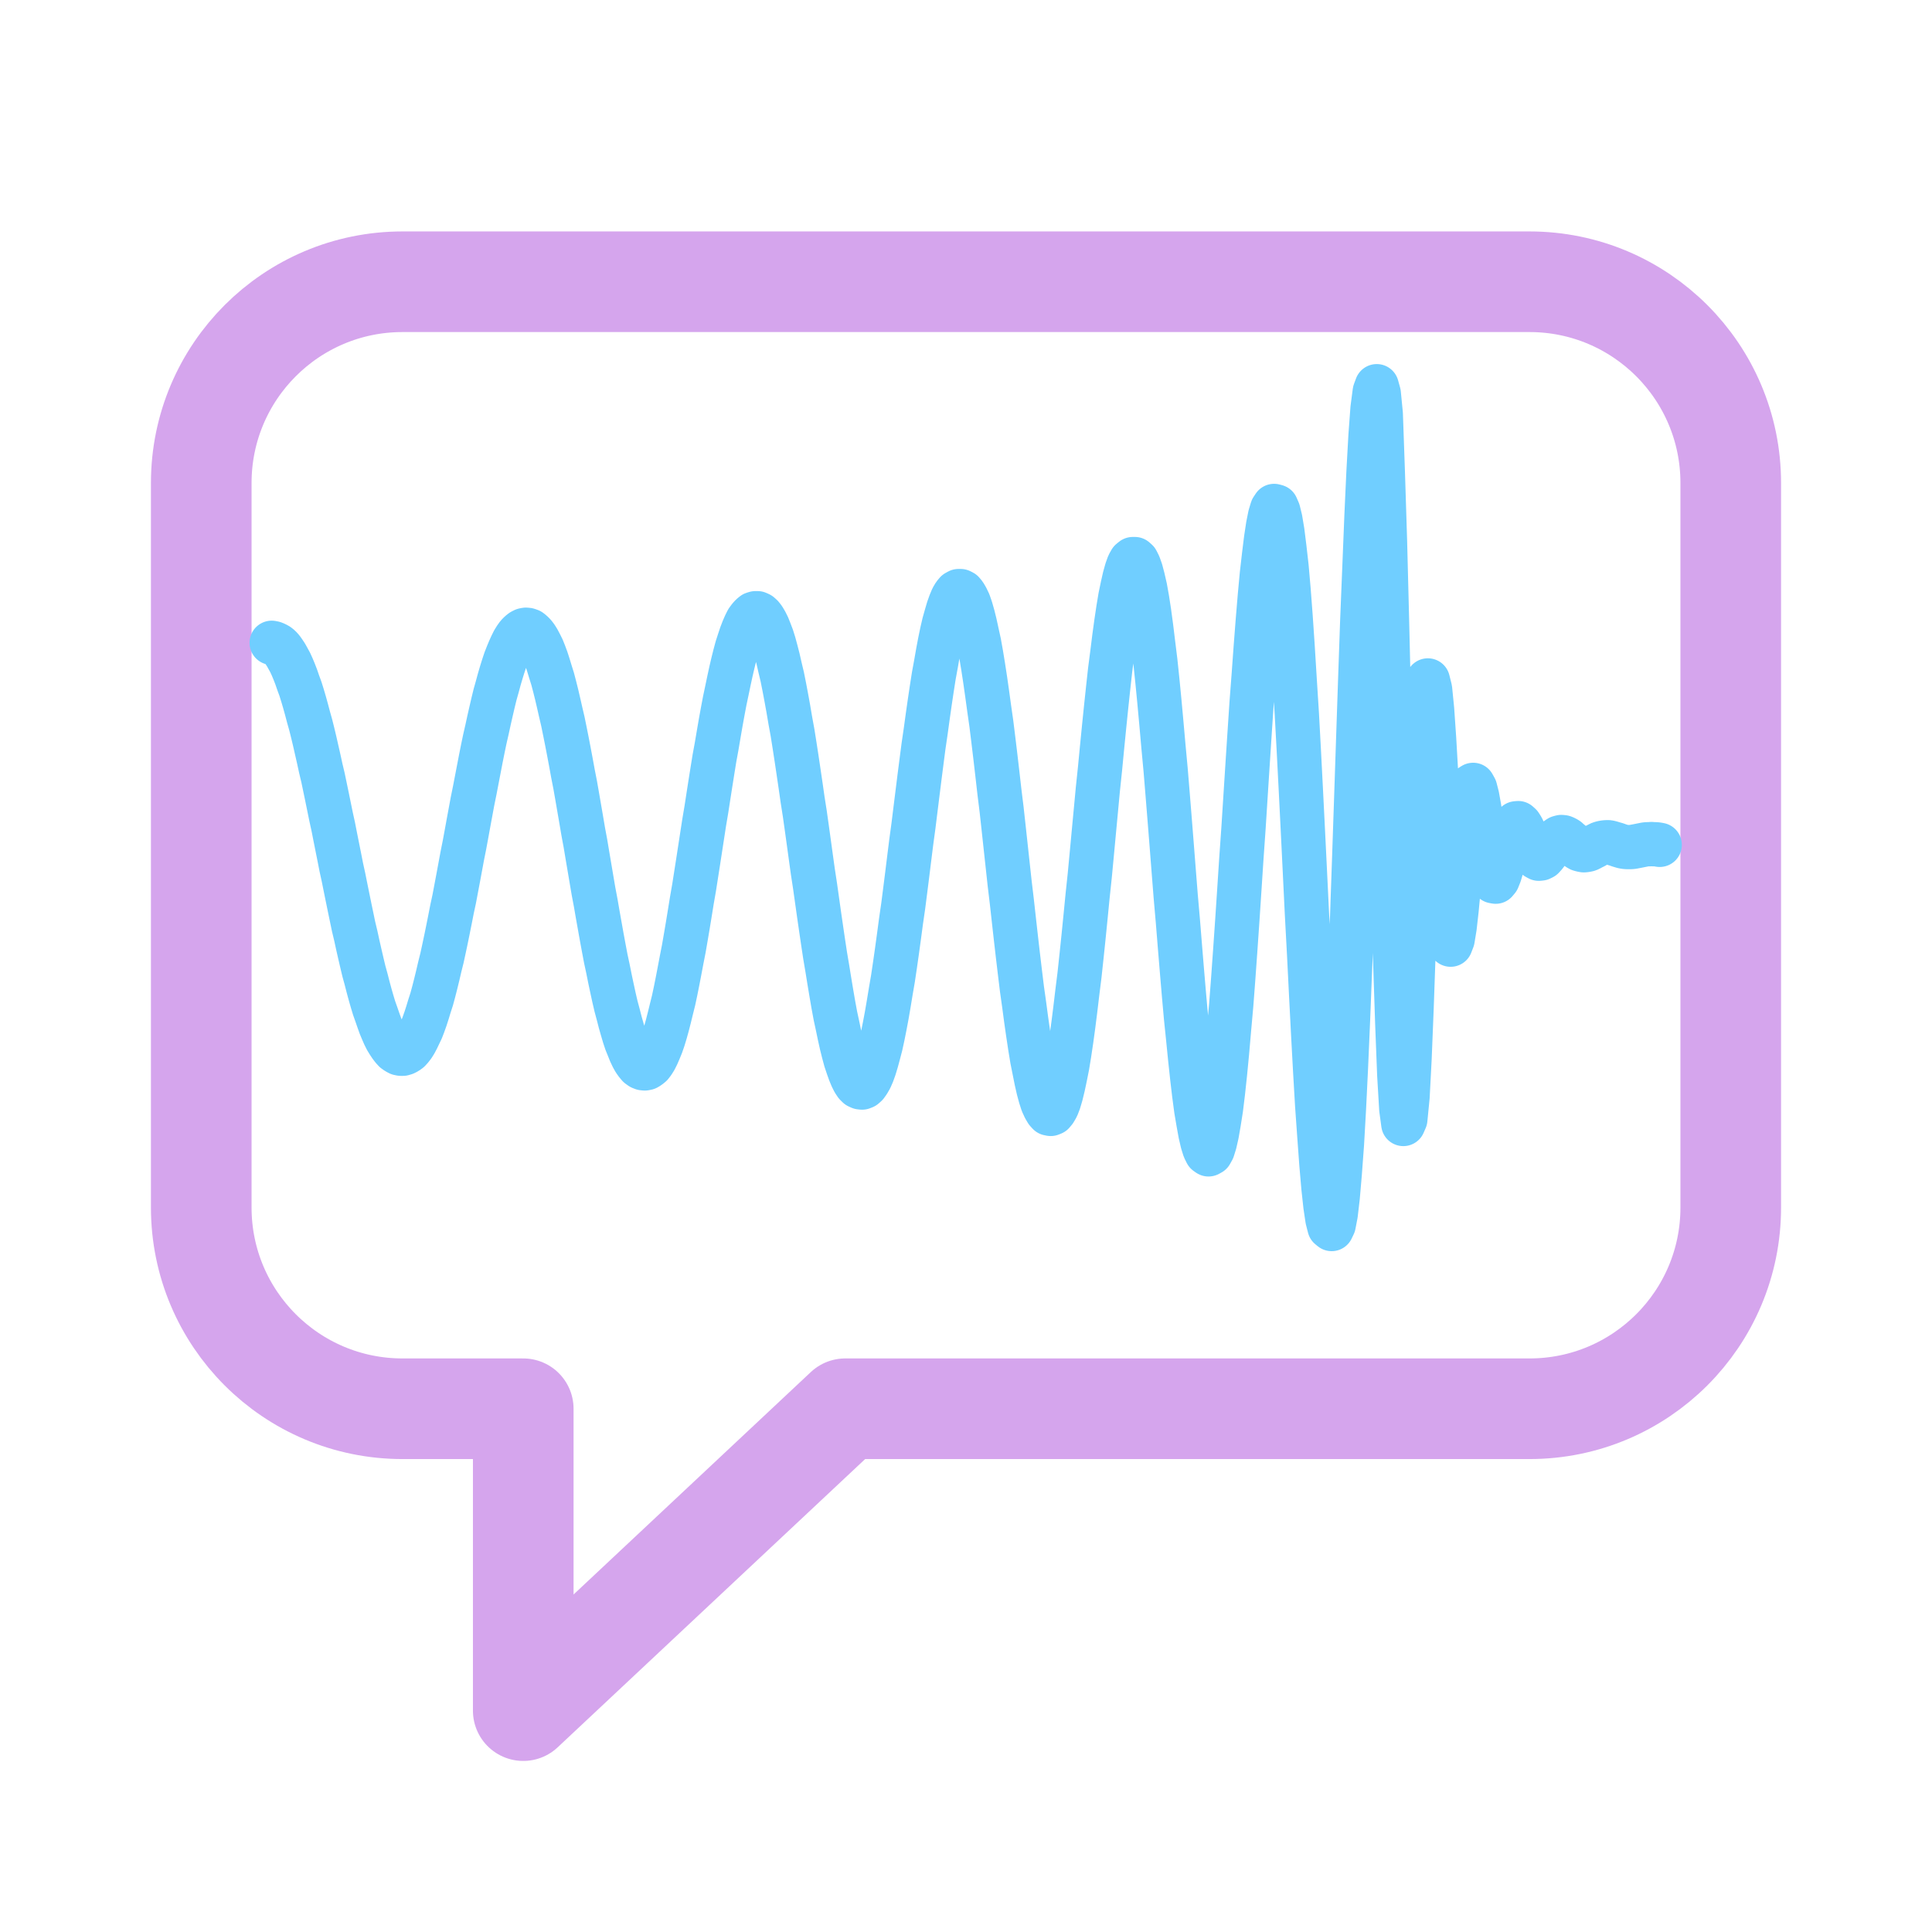
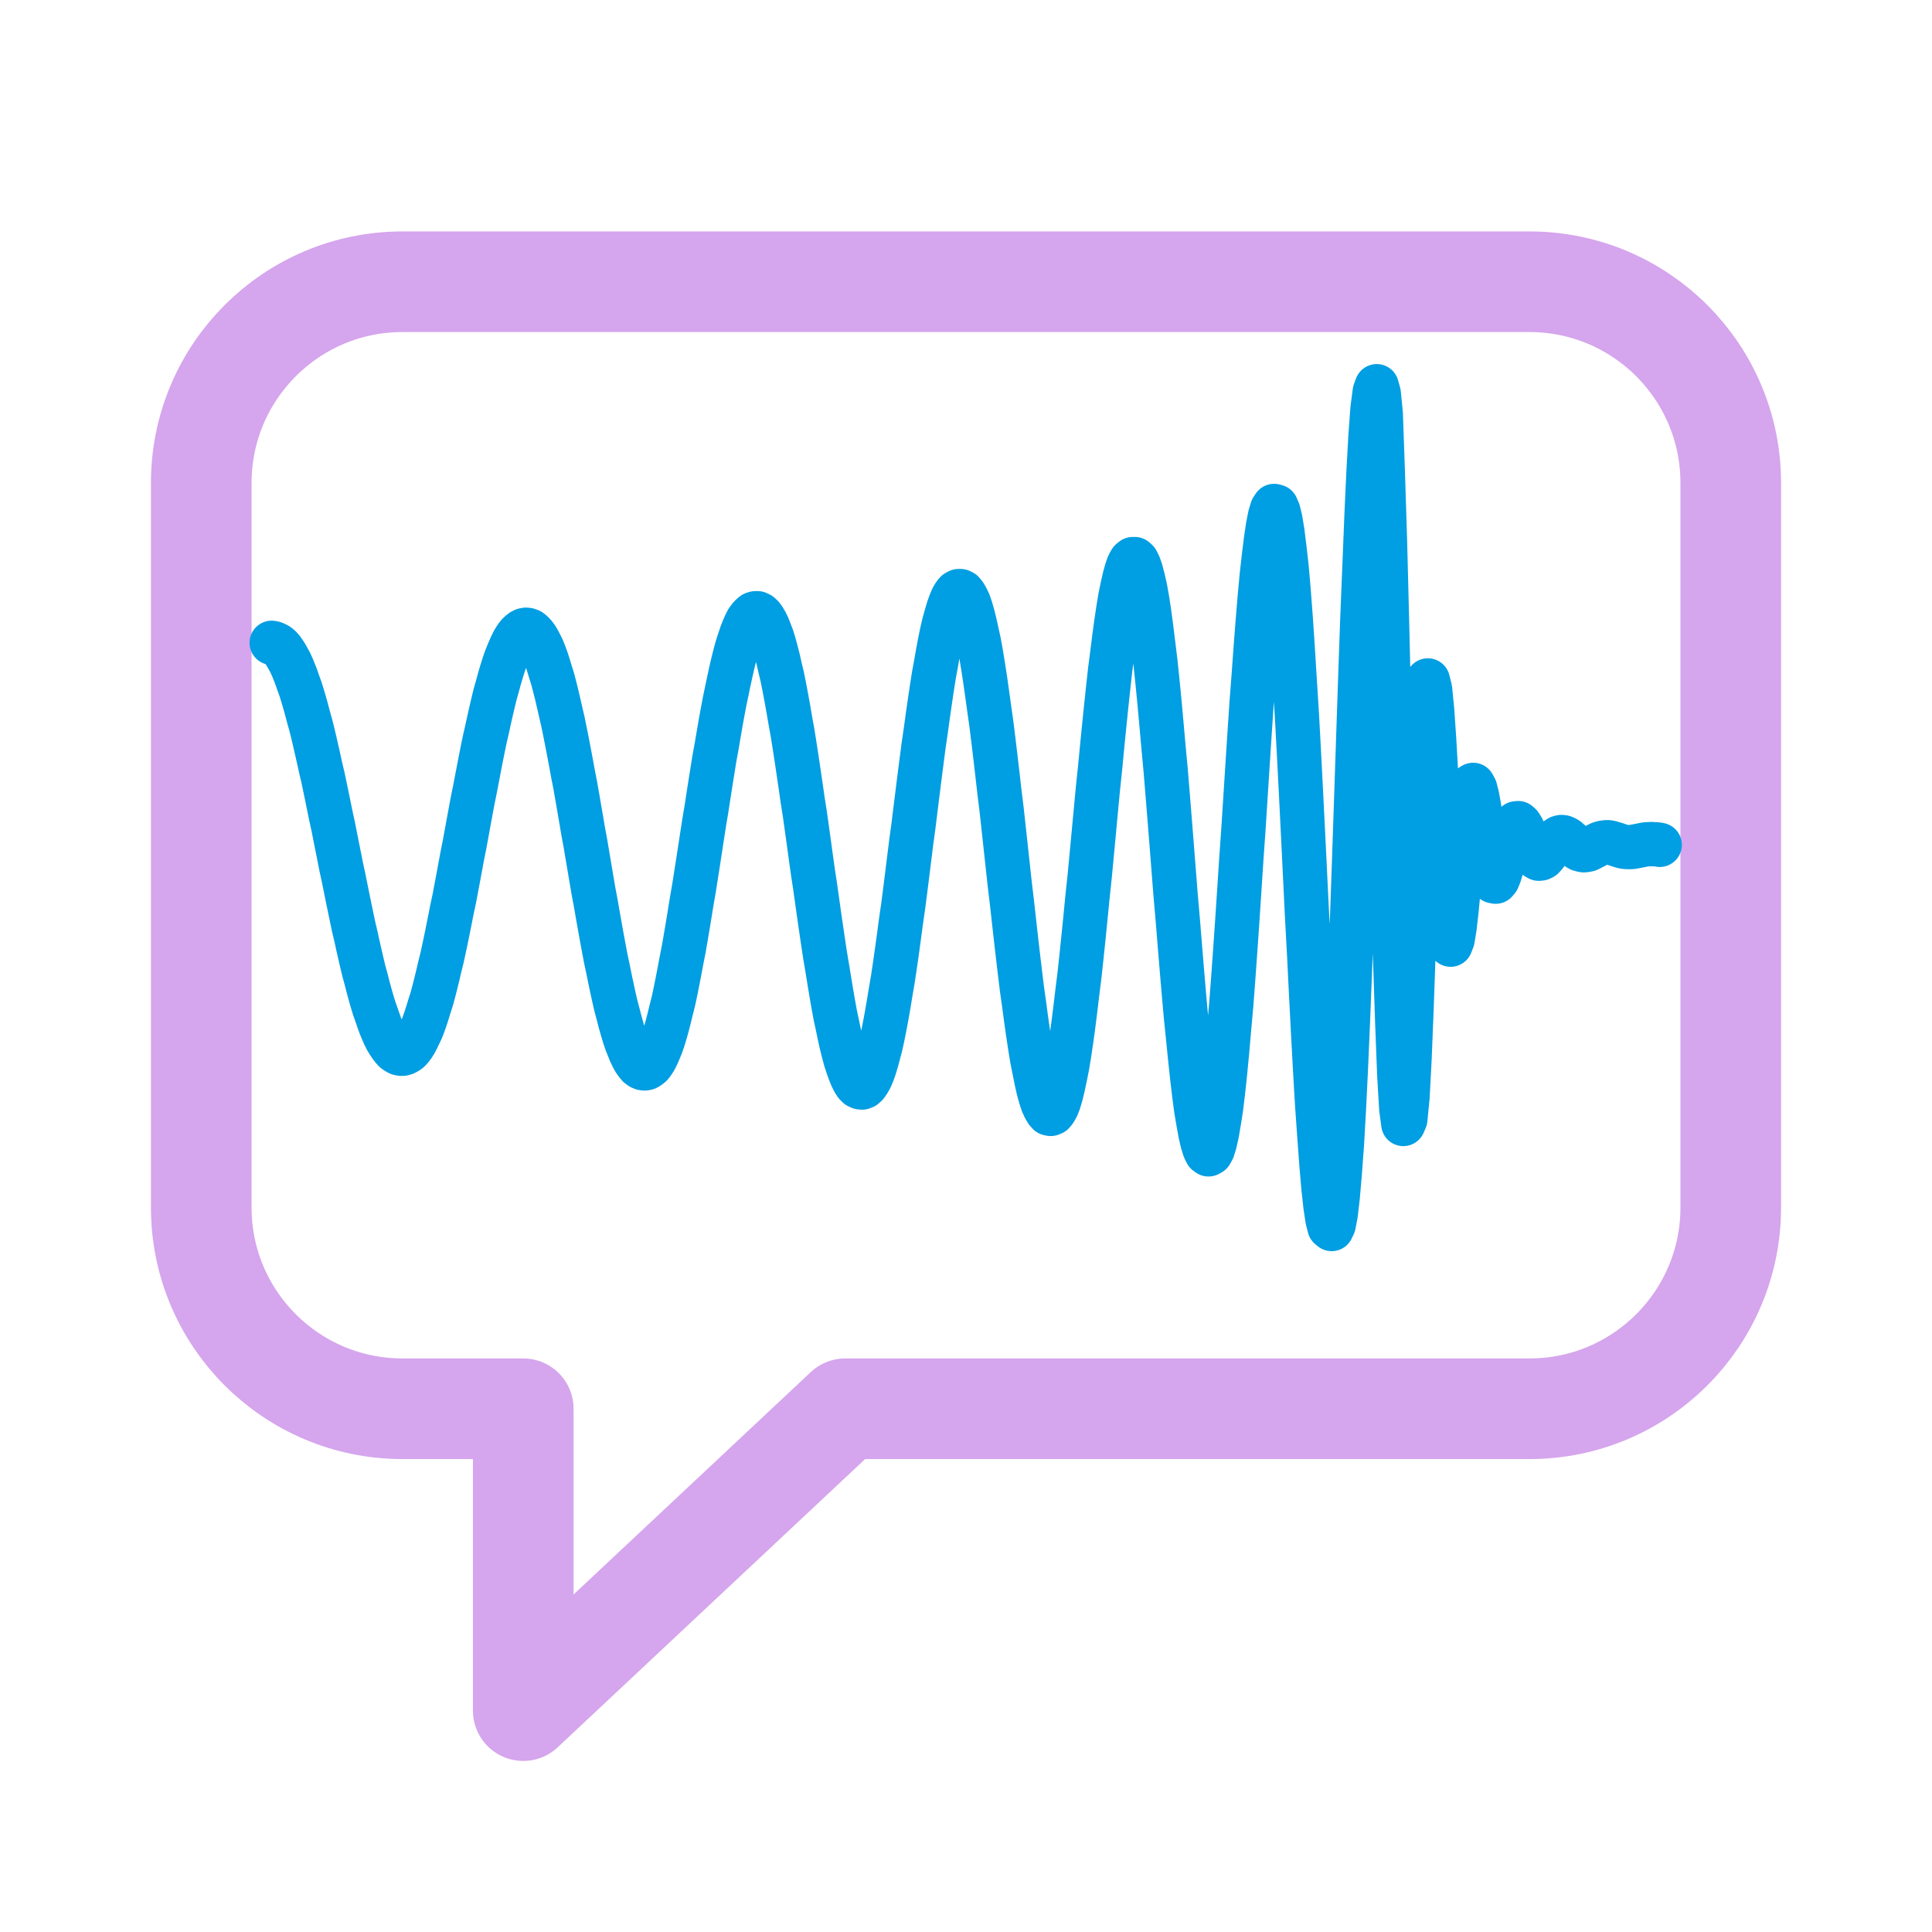
<svg xmlns="http://www.w3.org/2000/svg" viewBox="0 0 96 96" role="img" aria-labelledby="title">
  <path d="M20 14h56a10 10 0 0 1 10 10v36a10 10 0 0 1 -10 10h-34l-16 15v-15h-6a10 10 0 0 1 -10 -10v-36a10 10 0 0 1 10 -10z" fill="none" stroke="#d5a5ed" stroke-width="5" stroke-linejoin="round" />
-   <path d="M13.50 31.94 L13.60 31.96 L13.70 32.00 L13.81 32.06 L13.91 32.14 L14.01 32.25 L14.11 32.39 L14.21 32.54 L14.31 32.72 L14.42 32.92 L14.52 33.14 L14.62 33.38 L14.72 33.64 L14.82 33.93 L14.93 34.23 L15.03 34.55 L15.13 34.89 L15.23 35.25 L15.33 35.63 L15.44 36.02 L15.54 36.42 L15.64 36.84 L15.74 37.28 L15.84 37.72 L15.94 38.18 L16.05 38.64 L16.15 39.12 L16.25 39.60 L16.35 40.09 L16.45 40.58 L16.56 41.08 L16.66 41.59 L16.76 42.09 L16.86 42.59 L16.96 43.10 L17.07 43.60 L17.17 44.10 L17.27 44.59 L17.37 45.08 L17.47 45.56 L17.57 46.04 L17.68 46.50 L17.78 46.96 L17.88 47.40 L17.98 47.83 L18.08 48.25 L18.19 48.65 L18.29 49.04 L18.39 49.41 L18.49 49.76 L18.59 50.09 L18.70 50.40 L18.80 50.69 L18.90 50.97 L19.00 51.21 L19.10 51.44 L19.20 51.64 L19.31 51.82 L19.41 51.97 L19.51 52.10 L19.61 52.21 L19.71 52.28 L19.82 52.34 L19.92 52.36 L20.02 52.36 L20.12 52.33 L20.22 52.28 L20.33 52.20 L20.43 52.09 L20.53 51.96 L20.63 51.80 L20.73 51.61 L20.83 51.40 L20.94 51.17 L21.04 50.91 L21.14 50.63 L21.24 50.32 L21.34 49.99 L21.45 49.65 L21.55 49.28 L21.65 48.89 L21.75 48.48 L21.85 48.05 L21.96 47.61 L22.06 47.15 L22.16 46.68 L22.26 46.19 L22.36 45.69 L22.46 45.18 L22.57 44.67 L22.67 44.14 L22.77 43.61 L22.87 43.07 L22.97 42.53 L23.08 41.98 L23.18 41.44 L23.28 40.89 L23.38 40.35 L23.48 39.81 L23.59 39.27 L23.69 38.75 L23.79 38.23 L23.89 37.71 L23.99 37.21 L24.09 36.73 L24.20 36.25 L24.30 35.79 L24.40 35.35 L24.50 34.92 L24.60 34.51 L24.71 34.12 L24.81 33.75 L24.91 33.41 L25.01 33.09 L25.11 32.79 L25.22 32.51 L25.32 32.27 L25.42 32.05 L25.52 31.85 L25.62 31.69 L25.72 31.55 L25.83 31.44 L25.93 31.36 L26.03 31.31 L26.13 31.29 L26.23 31.30 L26.34 31.34 L26.44 31.42 L26.54 31.52 L26.64 31.65 L26.74 31.81 L26.84 32.00 L26.95 32.22 L27.05 32.47 L27.15 32.74 L27.25 33.05 L27.35 33.38 L27.46 33.73 L27.56 34.11 L27.66 34.51 L27.76 34.94 L27.86 35.38 L27.97 35.85 L28.07 36.34 L28.17 36.84 L28.27 37.36 L28.37 37.89 L28.47 38.44 L28.58 39.00 L28.68 39.57 L28.78 40.15 L28.88 40.73 L28.98 41.32 L29.09 41.91 L29.19 42.51 L29.29 43.10 L29.39 43.69 L29.49 44.28 L29.60 44.86 L29.70 45.44 L29.80 46.00 L29.90 46.56 L30.00 47.10 L30.10 47.63 L30.21 48.14 L30.31 48.64 L30.41 49.11 L30.51 49.57 L30.61 50.00 L30.72 50.41 L30.82 50.80 L30.92 51.15 L31.02 51.49 L31.12 51.79 L31.23 52.06 L31.33 52.31 L31.43 52.52 L31.53 52.70 L31.63 52.84 L31.73 52.96 L31.84 53.04 L31.94 53.08 L32.04 53.09 L32.14 53.07 L32.24 53.01 L32.35 52.92 L32.45 52.79 L32.55 52.63 L32.65 52.43 L32.75 52.20 L32.86 51.93 L32.96 51.64 L33.06 51.31 L33.16 50.95 L33.26 50.56 L33.36 50.15 L33.47 49.71 L33.57 49.24 L33.67 48.74 L33.77 48.22 L33.87 47.69 L33.98 47.13 L34.08 46.55 L34.18 45.96 L34.28 45.35 L34.38 44.73 L34.49 44.10 L34.59 43.46 L34.69 42.82 L34.79 42.17 L34.89 41.52 L34.99 40.87 L35.10 40.22 L35.20 39.57 L35.30 38.93 L35.40 38.30 L35.50 37.68 L35.61 37.08 L35.71 36.49 L35.81 35.91 L35.91 35.36 L36.01 34.83 L36.12 34.31 L36.22 33.83 L36.32 33.37 L36.42 32.94 L36.52 32.54 L36.62 32.17 L36.73 31.83 L36.83 31.53 L36.93 31.27 L37.03 31.04 L37.13 30.84 L37.24 30.69 L37.34 30.58 L37.44 30.50 L37.54 30.47 L37.64 30.47 L37.75 30.52 L37.85 30.61 L37.95 30.74 L38.05 30.91 L38.15 31.11 L38.25 31.36 L38.36 31.65 L38.46 31.97 L38.56 32.34 L38.66 32.73 L38.76 33.17 L38.87 33.63 L38.97 34.13 L39.07 34.66 L39.17 35.21 L39.27 35.80 L39.38 36.40 L39.48 37.03 L39.58 37.68 L39.68 38.35 L39.78 39.03 L39.88 39.73 L39.99 40.43 L40.09 41.14 L40.19 41.86 L40.29 42.59 L40.39 43.31 L40.50 44.03 L40.60 44.74 L40.70 45.45 L40.80 46.14 L40.90 46.82 L41.00 47.48 L41.11 48.13 L41.21 48.75 L41.31 49.35 L41.41 49.93 L41.51 50.47 L41.62 50.98 L41.72 51.46 L41.82 51.91 L41.92 52.31 L42.02 52.68 L42.13 53.01 L42.23 53.29 L42.33 53.53 L42.43 53.73 L42.53 53.88 L42.63 53.98 L42.74 54.03 L42.84 54.04 L42.94 54.00 L43.04 53.91 L43.14 53.77 L43.25 53.58 L43.35 53.35 L43.45 53.07 L43.55 52.74 L43.65 52.37 L43.76 51.95 L43.86 51.49 L43.96 50.99 L44.06 50.46 L44.16 49.88 L44.26 49.27 L44.37 48.63 L44.47 47.96 L44.57 47.26 L44.67 46.53 L44.77 45.78 L44.88 45.02 L44.98 44.24 L45.08 43.45 L45.18 42.64 L45.28 41.84 L45.39 41.03 L45.49 40.22 L45.59 39.42 L45.69 38.62 L45.79 37.84 L45.89 37.07 L46.00 36.32 L46.10 35.59 L46.20 34.89 L46.30 34.22 L46.40 33.58 L46.51 32.98 L46.61 32.41 L46.71 31.88 L46.81 31.40 L46.91 30.97 L47.02 30.58 L47.12 30.24 L47.22 29.96 L47.32 29.72 L47.42 29.55 L47.52 29.43 L47.63 29.37 L47.73 29.37 L47.83 29.42 L47.93 29.54 L48.03 29.71 L48.14 29.94 L48.24 30.23 L48.34 30.58 L48.44 30.98 L48.54 31.44 L48.65 31.94 L48.75 32.50 L48.85 33.11 L48.95 33.76 L49.05 34.46 L49.15 35.19 L49.26 35.96 L49.36 36.77 L49.46 37.60 L49.56 38.46 L49.66 39.34 L49.77 40.23 L49.87 41.14 L49.97 42.06 L50.07 42.98 L50.17 43.90 L50.28 44.82 L50.38 45.72 L50.48 46.61 L50.58 47.48 L50.68 48.32 L50.78 49.14 L50.89 49.92 L50.99 50.67 L51.09 51.37 L51.19 52.03 L51.29 52.64 L51.40 53.19 L51.50 53.69 L51.60 54.13 L51.70 54.50 L51.80 54.81 L51.91 55.05 L52.01 55.22 L52.11 55.33 L52.21 55.35 L52.31 55.31 L52.41 55.19 L52.52 55.00 L52.62 54.74 L52.72 54.40 L52.82 53.99 L52.92 53.52 L53.03 52.97 L53.13 52.36 L53.23 51.69 L53.33 50.96 L53.43 50.17 L53.53 49.33 L53.64 48.45 L53.74 47.52 L53.84 46.56 L53.94 45.56 L54.04 44.54 L54.15 43.50 L54.25 42.44 L54.35 41.37 L54.45 40.31 L54.55 39.24 L54.66 38.19 L54.76 37.15 L54.86 36.14 L54.96 35.16 L55.06 34.22 L55.16 33.31 L55.27 32.46 L55.37 31.66 L55.47 30.93 L55.57 30.26 L55.67 29.66 L55.78 29.13 L55.88 28.69 L55.98 28.33 L56.08 28.05 L56.18 27.87 L56.29 27.78 L56.39 27.78 L56.49 27.87 L56.59 28.07 L56.69 28.35 L56.79 28.73 L56.90 29.21 L57.00 29.77 L57.10 30.42 L57.20 31.16 L57.30 31.98 L57.41 32.87 L57.51 33.83 L57.61 34.86 L57.71 35.95 L57.81 37.08 L57.92 38.26 L58.02 39.48 L58.12 40.72 L58.22 41.98 L58.32 43.26 L58.42 44.53 L58.53 45.79 L58.63 47.03 L58.73 48.24 L58.83 49.42 L58.93 50.54 L59.04 51.61 L59.14 52.61 L59.24 53.54 L59.34 54.39 L59.44 55.14 L59.55 55.79 L59.65 56.34 L59.75 56.77 L59.85 57.09 L59.95 57.29 L60.05 57.36 L60.16 57.30 L60.26 57.12 L60.36 56.80 L60.46 56.36 L60.56 55.79 L60.67 55.09 L60.77 54.27 L60.87 53.34 L60.97 52.30 L61.07 51.15 L61.18 49.92 L61.28 48.60 L61.38 47.20 L61.48 45.75 L61.58 44.24 L61.68 42.70 L61.79 41.13 L61.89 39.56 L61.99 38.00 L62.09 36.46 L62.19 34.95 L62.30 33.50 L62.40 32.12 L62.50 30.83 L62.60 29.63 L62.70 28.55 L62.81 27.59 L62.91 26.78 L63.01 26.12 L63.11 25.62 L63.21 25.29 L63.31 25.14 L63.42 25.17 L63.52 25.40 L63.62 25.81 L63.72 26.41 L63.82 27.21 L63.93 28.18 L64.03 29.33 L64.13 30.65 L64.23 32.13 L64.33 33.75 L64.44 35.49 L64.54 37.34 L64.64 39.28 L64.74 41.28 L64.84 43.32 L64.94 45.38 L65.05 47.43 L65.15 49.43 L65.25 51.37 L65.35 53.21 L65.45 54.92 L65.56 56.47 L65.66 57.84 L65.76 59.00 L65.86 59.92 L65.96 60.59 L66.06 60.98 L66.17 61.07 L66.27 60.86 L66.37 60.34 L66.47 59.49 L66.57 58.33 L66.68 56.85 L66.78 55.08 L66.88 53.03 L66.98 50.72 L67.08 48.19 L67.19 45.47 L67.29 42.61 L67.39 39.66 L67.49 36.67 L67.59 33.71 L67.69 30.84 L67.80 28.13 L67.90 25.64 L68.00 23.46 L68.10 21.66 L68.20 20.30 L68.31 19.46 L68.41 19.19 L68.51 19.55 L68.61 20.57 L68.71 23.41 L68.82 26.90 L68.92 30.84 L69.02 35.09 L69.12 39.43 L69.22 43.66 L69.32 47.54 L69.43 50.86 L69.53 53.43 L69.63 55.11 L69.73 55.85 L69.83 55.62 L69.94 54.50 L70.04 52.60 L70.14 50.11 L70.24 47.25 L70.34 44.23 L70.45 41.30 L70.55 38.66 L70.65 36.49 L70.75 34.92 L70.85 34.02 L70.95 33.81 L71.06 34.25 L71.16 35.26 L71.26 36.71 L71.36 38.45 L71.46 40.32 L71.57 42.16 L71.67 43.83 L71.77 45.21 L71.87 46.21 L71.97 46.80 L72.08 46.94 L72.18 46.68 L72.28 46.07 L72.38 45.18 L72.48 44.12 L72.58 42.97 L72.69 41.85 L72.79 40.84 L72.89 40.01 L72.99 39.41 L73.09 39.07 L73.20 39.00 L73.30 39.18 L73.40 39.57 L73.50 40.13 L73.60 40.78 L73.71 41.48 L73.81 42.16 L73.91 42.77 L74.01 43.26 L74.11 43.60 L74.21 43.79 L74.32 43.81 L74.42 43.69 L74.52 43.44 L74.62 43.10 L74.72 42.69 L74.83 42.27 L74.93 41.86 L75.03 41.50 L75.13 41.21 L75.23 41.01 L75.34 40.91 L75.44 40.90 L75.54 40.99 L75.64 41.15 L75.74 41.36 L75.84 41.61 L75.95 41.87 L76.05 42.11 L76.15 42.33 L76.25 42.50 L76.35 42.61 L76.46 42.67 L76.56 42.66 L76.66 42.61 L76.76 42.50 L76.86 42.37 L76.97 42.22 L77.07 42.06 L77.17 41.91 L77.27 41.79 L77.37 41.69 L77.47 41.62 L77.58 41.59 L77.68 41.60 L77.78 41.64 L77.88 41.70 L77.98 41.79 L78.09 41.88 L78.19 41.97 L78.29 42.06 L78.39 42.14 L78.49 42.20 L78.59 42.23 L78.70 42.25 L78.80 42.24 L78.90 42.22 L79.00 42.18 L79.10 42.12 L79.21 42.07 L79.31 42.01 L79.41 41.96 L79.51 41.91 L79.61 41.88 L79.72 41.86 L79.82 41.85 L79.92 41.85 L80.02 41.87 L80.12 41.90 L80.22 41.93 L80.33 41.96 L80.43 42.00 L80.53 42.03 L80.63 42.06 L80.73 42.08 L80.84 42.09 L80.94 42.09 L81.04 42.09 L81.14 42.08 L81.24 42.06 L81.35 42.04 L81.45 42.02 L81.55 42.00 L81.65 41.98 L81.75 41.96 L81.85 41.95 L81.96 41.95 L82.06 41.94 L82.16 41.95 L82.26 41.95 L82.36 41.96 L82.47 41.98" fill="none" stroke="#70ceff" stroke-width="2.2" stroke-linejoin="round" stroke-linecap="round" />
+   <path d="M13.50 31.94 L13.60 31.96 L13.70 32.00 L13.81 32.06 L13.91 32.14 L14.01 32.25 L14.11 32.39 L14.21 32.54 L14.31 32.72 L14.42 32.92 L14.52 33.14 L14.62 33.38 L14.72 33.64 L14.82 33.93 L14.93 34.23 L15.03 34.55 L15.13 34.89 L15.23 35.25 L15.33 35.63 L15.44 36.02 L15.54 36.42 L15.64 36.84 L15.74 37.28 L15.84 37.72 L15.94 38.18 L16.05 38.64 L16.15 39.12 L16.25 39.60 L16.35 40.09 L16.45 40.58 L16.56 41.08 L16.66 41.59 L16.76 42.09 L16.86 42.59 L16.96 43.10 L17.07 43.60 L17.17 44.10 L17.27 44.59 L17.37 45.08 L17.47 45.56 L17.57 46.04 L17.68 46.50 L17.78 46.96 L17.88 47.40 L17.98 47.83 L18.08 48.25 L18.19 48.65 L18.29 49.04 L18.39 49.41 L18.49 49.76 L18.59 50.09 L18.70 50.40 L18.80 50.69 L18.90 50.97 L19.00 51.21 L19.10 51.44 L19.20 51.64 L19.31 51.82 L19.41 51.97 L19.51 52.10 L19.61 52.21 L19.71 52.28 L19.82 52.34 L19.92 52.36 L20.02 52.36 L20.12 52.33 L20.22 52.28 L20.33 52.20 L20.43 52.09 L20.53 51.96 L20.63 51.80 L20.73 51.61 L20.83 51.40 L20.94 51.17 L21.04 50.91 L21.14 50.63 L21.24 50.32 L21.34 49.99 L21.45 49.65 L21.55 49.28 L21.65 48.89 L21.75 48.48 L21.85 48.05 L21.96 47.61 L22.06 47.15 L22.16 46.68 L22.26 46.19 L22.36 45.69 L22.46 45.18 L22.57 44.67 L22.67 44.14 L22.77 43.61 L22.87 43.07 L22.97 42.53 L23.08 41.98 L23.18 41.44 L23.28 40.89 L23.38 40.35 L23.48 39.81 L23.59 39.27 L23.69 38.75 L23.79 38.23 L23.89 37.71 L23.99 37.21 L24.09 36.73 L24.20 36.25 L24.30 35.79 L24.40 35.35 L24.50 34.92 L24.60 34.51 L24.71 34.12 L24.81 33.75 L24.91 33.41 L25.01 33.09 L25.11 32.79 L25.22 32.51 L25.32 32.27 L25.42 32.05 L25.52 31.85 L25.62 31.69 L25.72 31.55 L25.83 31.44 L25.93 31.36 L26.03 31.31 L26.13 31.29 L26.23 31.30 L26.34 31.34 L26.44 31.42 L26.54 31.52 L26.64 31.65 L26.74 31.81 L26.84 32.00 L26.95 32.22 L27.05 32.47 L27.15 32.74 L27.25 33.05 L27.35 33.38 L27.46 33.73 L27.56 34.11 L27.66 34.51 L27.76 34.94 L27.86 35.38 L27.97 35.85 L28.07 36.34 L28.17 36.84 L28.27 37.36 L28.37 37.89 L28.47 38.44 L28.58 39.00 L28.68 39.57 L28.78 40.15 L28.88 40.73 L28.98 41.32 L29.09 41.91 L29.19 42.51 L29.29 43.10 L29.39 43.69 L29.49 44.28 L29.60 44.86 L29.70 45.44 L29.80 46.00 L29.90 46.56 L30.00 47.10 L30.10 47.63 L30.21 48.14 L30.31 48.64 L30.41 49.11 L30.51 49.57 L30.61 50.00 L30.72 50.41 L30.82 50.80 L30.92 51.15 L31.02 51.49 L31.12 51.79 L31.23 52.06 L31.33 52.31 L31.43 52.52 L31.53 52.70 L31.63 52.84 L31.73 52.96 L31.84 53.04 L31.94 53.08 L32.04 53.09 L32.14 53.07 L32.24 53.01 L32.35 52.92 L32.45 52.79 L32.55 52.63 L32.65 52.43 L32.75 52.20 L32.86 51.93 L32.96 51.64 L33.06 51.31 L33.16 50.95 L33.26 50.56 L33.36 50.15 L33.47 49.71 L33.57 49.24 L33.67 48.74 L33.77 48.22 L33.87 47.69 L33.98 47.13 L34.08 46.55 L34.18 45.96 L34.28 45.35 L34.38 44.73 L34.49 44.10 L34.59 43.46 L34.69 42.82 L34.79 42.17 L34.89 41.52 L34.99 40.87 L35.10 40.22 L35.20 39.57 L35.30 38.93 L35.40 38.30 L35.50 37.68 L35.61 37.08 L35.71 36.49 L35.81 35.91 L35.91 35.36 L36.01 34.83 L36.12 34.31 L36.22 33.83 L36.32 33.37 L36.42 32.94 L36.52 32.54 L36.62 32.17 L36.73 31.83 L36.83 31.53 L36.93 31.27 L37.03 31.04 L37.13 30.84 L37.24 30.69 L37.34 30.58 L37.44 30.50 L37.54 30.47 L37.64 30.47 L37.75 30.52 L37.85 30.61 L37.95 30.74 L38.05 30.91 L38.15 31.11 L38.25 31.36 L38.36 31.65 L38.46 31.97 L38.56 32.34 L38.66 32.73 L38.76 33.17 L38.87 33.63 L38.97 34.13 L39.07 34.66 L39.17 35.21 L39.27 35.80 L39.38 36.40 L39.48 37.03 L39.58 37.68 L39.68 38.35 L39.78 39.03 L39.88 39.73 L39.99 40.43 L40.09 41.14 L40.19 41.86 L40.29 42.59 L40.39 43.31 L40.50 44.03 L40.60 44.74 L40.70 45.45 L40.80 46.14 L40.90 46.82 L41.00 47.48 L41.11 48.13 L41.21 48.75 L41.31 49.35 L41.41 49.93 L41.51 50.47 L41.62 50.98 L41.72 51.46 L41.82 51.91 L41.92 52.31 L42.02 52.68 L42.13 53.01 L42.23 53.29 L42.33 53.53 L42.43 53.73 L42.53 53.88 L42.63 53.98 L42.74 54.03 L42.84 54.04 L42.94 54.00 L43.04 53.91 L43.14 53.77 L43.25 53.58 L43.35 53.35 L43.45 53.07 L43.55 52.74 L43.65 52.37 L43.76 51.95 L43.86 51.49 L43.96 50.99 L44.06 50.46 L44.16 49.88 L44.26 49.27 L44.37 48.63 L44.47 47.96 L44.57 47.26 L44.67 46.53 L44.77 45.78 L44.88 45.02 L44.98 44.24 L45.08 43.45 L45.18 42.64 L45.28 41.84 L45.39 41.03 L45.49 40.22 L45.59 39.42 L45.69 38.62 L45.79 37.84 L45.89 37.07 L46.00 36.32 L46.10 35.59 L46.20 34.89 L46.30 34.22 L46.40 33.58 L46.51 32.98 L46.61 32.41 L46.71 31.88 L46.81 31.40 L46.91 30.97 L47.02 30.58 L47.12 30.24 L47.22 29.96 L47.32 29.72 L47.42 29.55 L47.52 29.43 L47.63 29.37 L47.73 29.37 L47.83 29.42 L47.93 29.54 L48.03 29.71 L48.14 29.94 L48.24 30.23 L48.34 30.58 L48.44 30.98 L48.54 31.44 L48.65 31.94 L48.75 32.50 L48.85 33.11 L48.95 33.76 L49.05 34.46 L49.15 35.19 L49.26 35.96 L49.36 36.77 L49.46 37.60 L49.56 38.46 L49.66 39.34 L49.77 40.23 L49.87 41.14 L49.97 42.06 L50.07 42.98 L50.17 43.90 L50.28 44.82 L50.38 45.72 L50.48 46.61 L50.58 47.48 L50.68 48.32 L50.78 49.14 L50.89 49.92 L50.99 50.67 L51.09 51.37 L51.19 52.03 L51.29 52.64 L51.40 53.19 L51.50 53.69 L51.60 54.13 L51.70 54.50 L51.80 54.81 L51.91 55.05 L52.01 55.22 L52.11 55.33 L52.21 55.35 L52.31 55.31 L52.41 55.19 L52.52 55.00 L52.62 54.74 L52.72 54.40 L52.82 53.99 L52.92 53.52 L53.03 52.97 L53.13 52.36 L53.23 51.69 L53.33 50.96 L53.43 50.17 L53.53 49.33 L53.64 48.45 L53.74 47.52 L53.84 46.56 L53.94 45.56 L54.04 44.54 L54.15 43.50 L54.25 42.44 L54.35 41.37 L54.45 40.31 L54.55 39.24 L54.66 38.19 L54.76 37.15 L54.86 36.14 L54.96 35.16 L55.06 34.22 L55.16 33.31 L55.27 32.46 L55.37 31.66 L55.47 30.93 L55.57 30.26 L55.67 29.66 L55.78 29.13 L55.88 28.69 L55.98 28.33 L56.08 28.05 L56.18 27.87 L56.29 27.78 L56.39 27.78 L56.49 27.87 L56.59 28.07 L56.69 28.35 L56.79 28.73 L56.90 29.21 L57.00 29.77 L57.10 30.42 L57.20 31.16 L57.30 31.98 L57.41 32.87 L57.51 33.83 L57.61 34.86 L57.71 35.95 L57.81 37.08 L57.92 38.26 L58.02 39.48 L58.12 40.72 L58.22 41.98 L58.32 43.26 L58.42 44.53 L58.53 45.79 L58.63 47.03 L58.73 48.24 L58.83 49.42 L58.93 50.54 L59.04 51.61 L59.14 52.61 L59.24 53.54 L59.34 54.39 L59.44 55.14 L59.55 55.79 L59.65 56.34 L59.75 56.77 L59.85 57.09 L59.95 57.29 L60.05 57.36 L60.16 57.30 L60.26 57.12 L60.36 56.80 L60.46 56.36 L60.56 55.79 L60.67 55.09 L60.77 54.27 L60.87 53.34 L60.97 52.30 L61.07 51.15 L61.18 49.92 L61.28 48.60 L61.38 47.20 L61.48 45.75 L61.58 44.24 L61.68 42.70 L61.79 41.13 L61.89 39.56 L61.99 38.00 L62.09 36.46 L62.19 34.95 L62.30 33.50 L62.40 32.12 L62.50 30.83 L62.60 29.63 L62.70 28.55 L62.81 27.59 L62.91 26.78 L63.01 26.12 L63.11 25.62 L63.21 25.29 L63.31 25.14 L63.42 25.17 L63.52 25.40 L63.62 25.81 L63.72 26.41 L63.82 27.21 L63.93 28.18 L64.03 29.33 L64.13 30.65 L64.23 32.13 L64.33 33.75 L64.44 35.49 L64.54 37.34 L64.64 39.28 L64.74 41.28 L64.84 43.32 L64.94 45.38 L65.05 47.43 L65.15 49.43 L65.25 51.37 L65.35 53.21 L65.45 54.92 L65.56 56.47 L65.66 57.84 L65.76 59.00 L65.86 59.92 L65.96 60.59 L66.06 60.98 L66.17 61.07 L66.27 60.86 L66.37 60.34 L66.47 59.49 L66.57 58.33 L66.68 56.85 L66.78 55.08 L66.88 53.03 L66.98 50.72 L67.08 48.19 L67.19 45.47 L67.29 42.61 L67.39 39.66 L67.49 36.67 L67.59 33.71 L67.69 30.84 L67.80 28.13 L67.90 25.64 L68.00 23.46 L68.10 21.66 L68.20 20.30 L68.31 19.46 L68.41 19.19 L68.51 19.55 L68.61 20.57 L68.71 23.41 L68.82 26.90 L68.92 30.84 L69.02 35.09 L69.12 39.43 L69.22 43.66 L69.32 47.54 L69.43 50.86 L69.53 53.43 L69.63 55.11 L69.73 55.85 L69.83 55.62 L69.94 54.50 L70.04 52.60 L70.14 50.11 L70.24 47.25 L70.34 44.23 L70.45 41.30 L70.55 38.66 L70.65 36.49 L70.75 34.92 L70.85 34.02 L70.95 33.81 L71.06 34.25 L71.16 35.26 L71.26 36.71 L71.36 38.45 L71.46 40.32 L71.57 42.16 L71.67 43.83 L71.77 45.21 L71.87 46.21 L71.97 46.80 L72.08 46.94 L72.18 46.68 L72.28 46.07 L72.38 45.18 L72.48 44.12 L72.58 42.97 L72.69 41.85 L72.79 40.84 L72.89 40.01 L72.99 39.41 L73.09 39.07 L73.20 39.00 L73.30 39.18 L73.40 39.57 L73.50 40.13 L73.60 40.78 L73.71 41.48 L73.81 42.16 L73.91 42.77 L74.01 43.26 L74.11 43.60 L74.21 43.79 L74.32 43.81 L74.42 43.69 L74.52 43.44 L74.62 43.10 L74.72 42.69 L74.83 42.27 L74.93 41.86 L75.03 41.50 L75.13 41.21 L75.23 41.01 L75.34 40.91 L75.44 40.90 L75.54 40.99 L75.64 41.15 L75.74 41.36 L75.84 41.61 L75.95 41.87 L76.05 42.11 L76.15 42.33 L76.25 42.50 L76.35 42.61 L76.46 42.67 L76.56 42.66 L76.66 42.61 L76.76 42.50 L76.86 42.37 L76.97 42.22 L77.07 42.06 L77.17 41.91 L77.27 41.79 L77.37 41.69 L77.47 41.62 L77.58 41.59 L77.68 41.60 L77.78 41.64 L77.88 41.70 L77.98 41.79 L78.09 41.88 L78.19 41.97 L78.29 42.06 L78.39 42.14 L78.49 42.20 L78.59 42.23 L78.70 42.25 L78.80 42.24 L78.90 42.22 L79.00 42.18 L79.10 42.12 L79.21 42.07 L79.31 42.01 L79.41 41.96 L79.51 41.91 L79.61 41.88 L79.72 41.86 L79.82 41.85 L79.92 41.85 L80.02 41.87 L80.12 41.90 L80.22 41.93 L80.33 41.96 L80.43 42.00 L80.53 42.03 L80.63 42.06 L80.73 42.08 L80.84 42.09 L80.94 42.09 L81.04 42.09 L81.14 42.08 L81.24 42.06 L81.35 42.04 L81.45 42.02 L81.55 42.00 L81.65 41.98 L81.75 41.96 L81.85 41.95 L81.96 41.95 L82.06 41.94 L82.16 41.95 L82.26 41.95 L82.36 41.96 L82.47 41.98" fill="none" stroke="#009ee2" stroke-width="2.2" stroke-linejoin="round" stroke-linecap="round" />
</svg>
